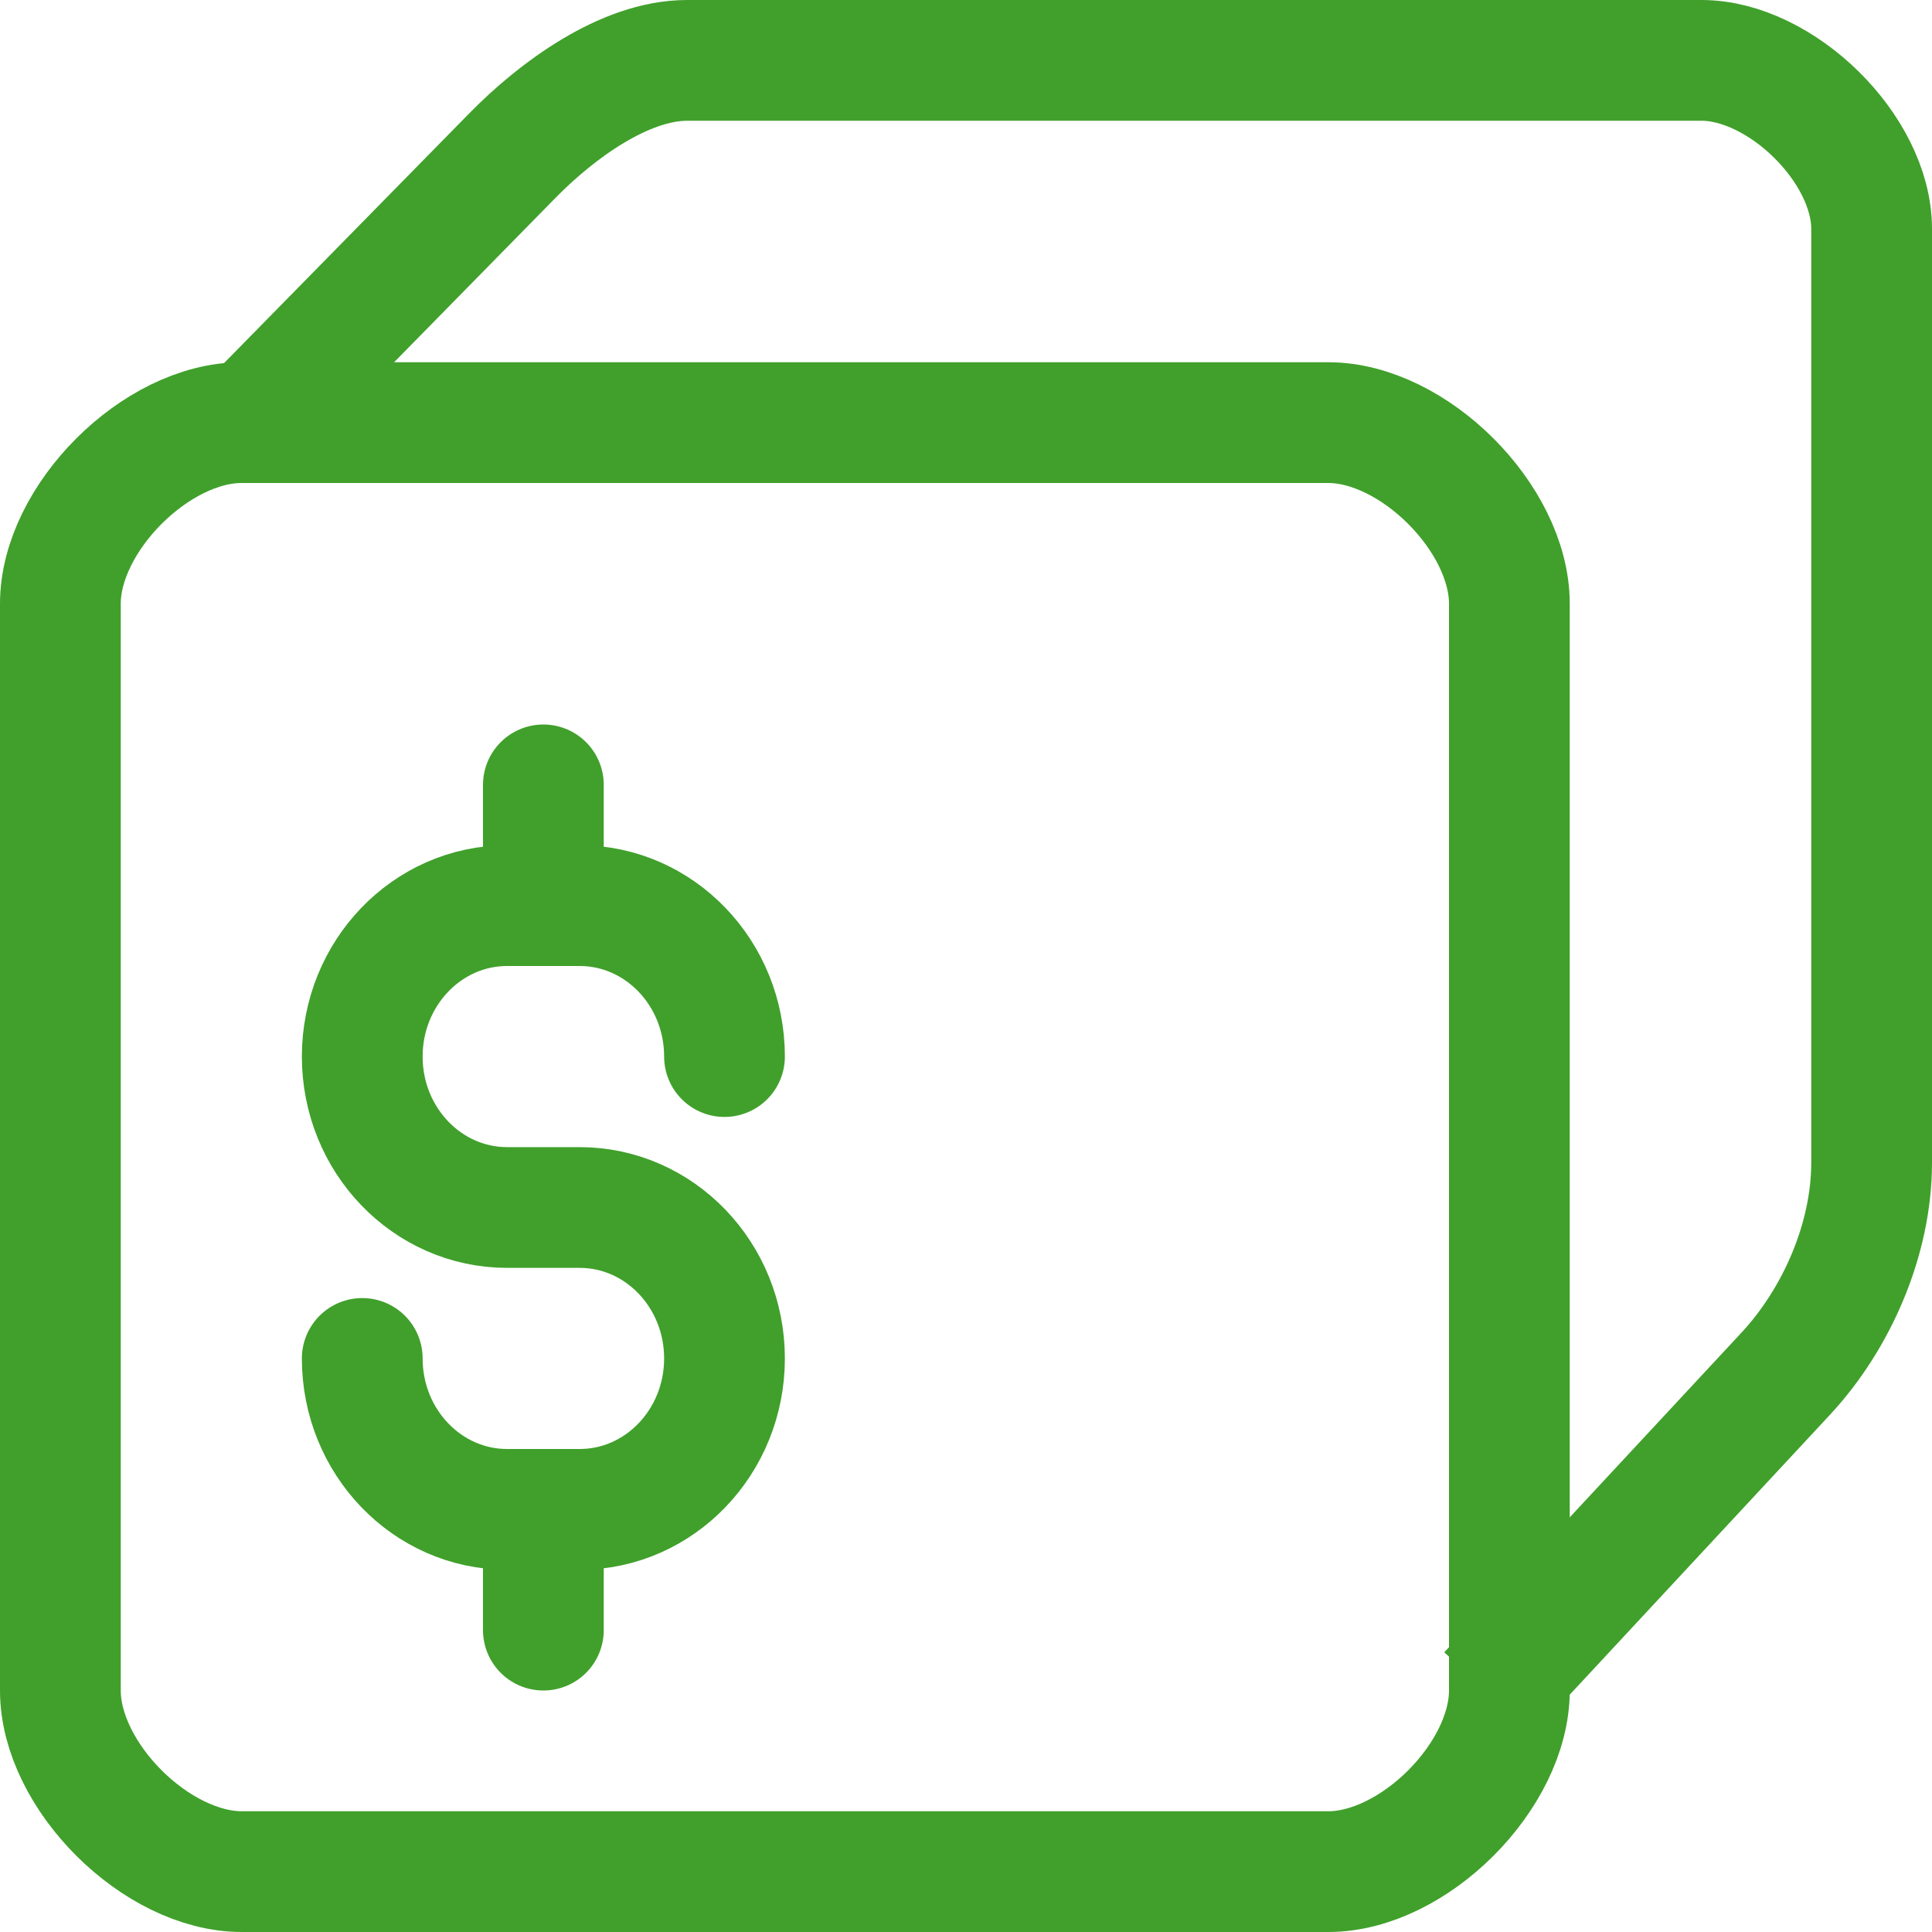
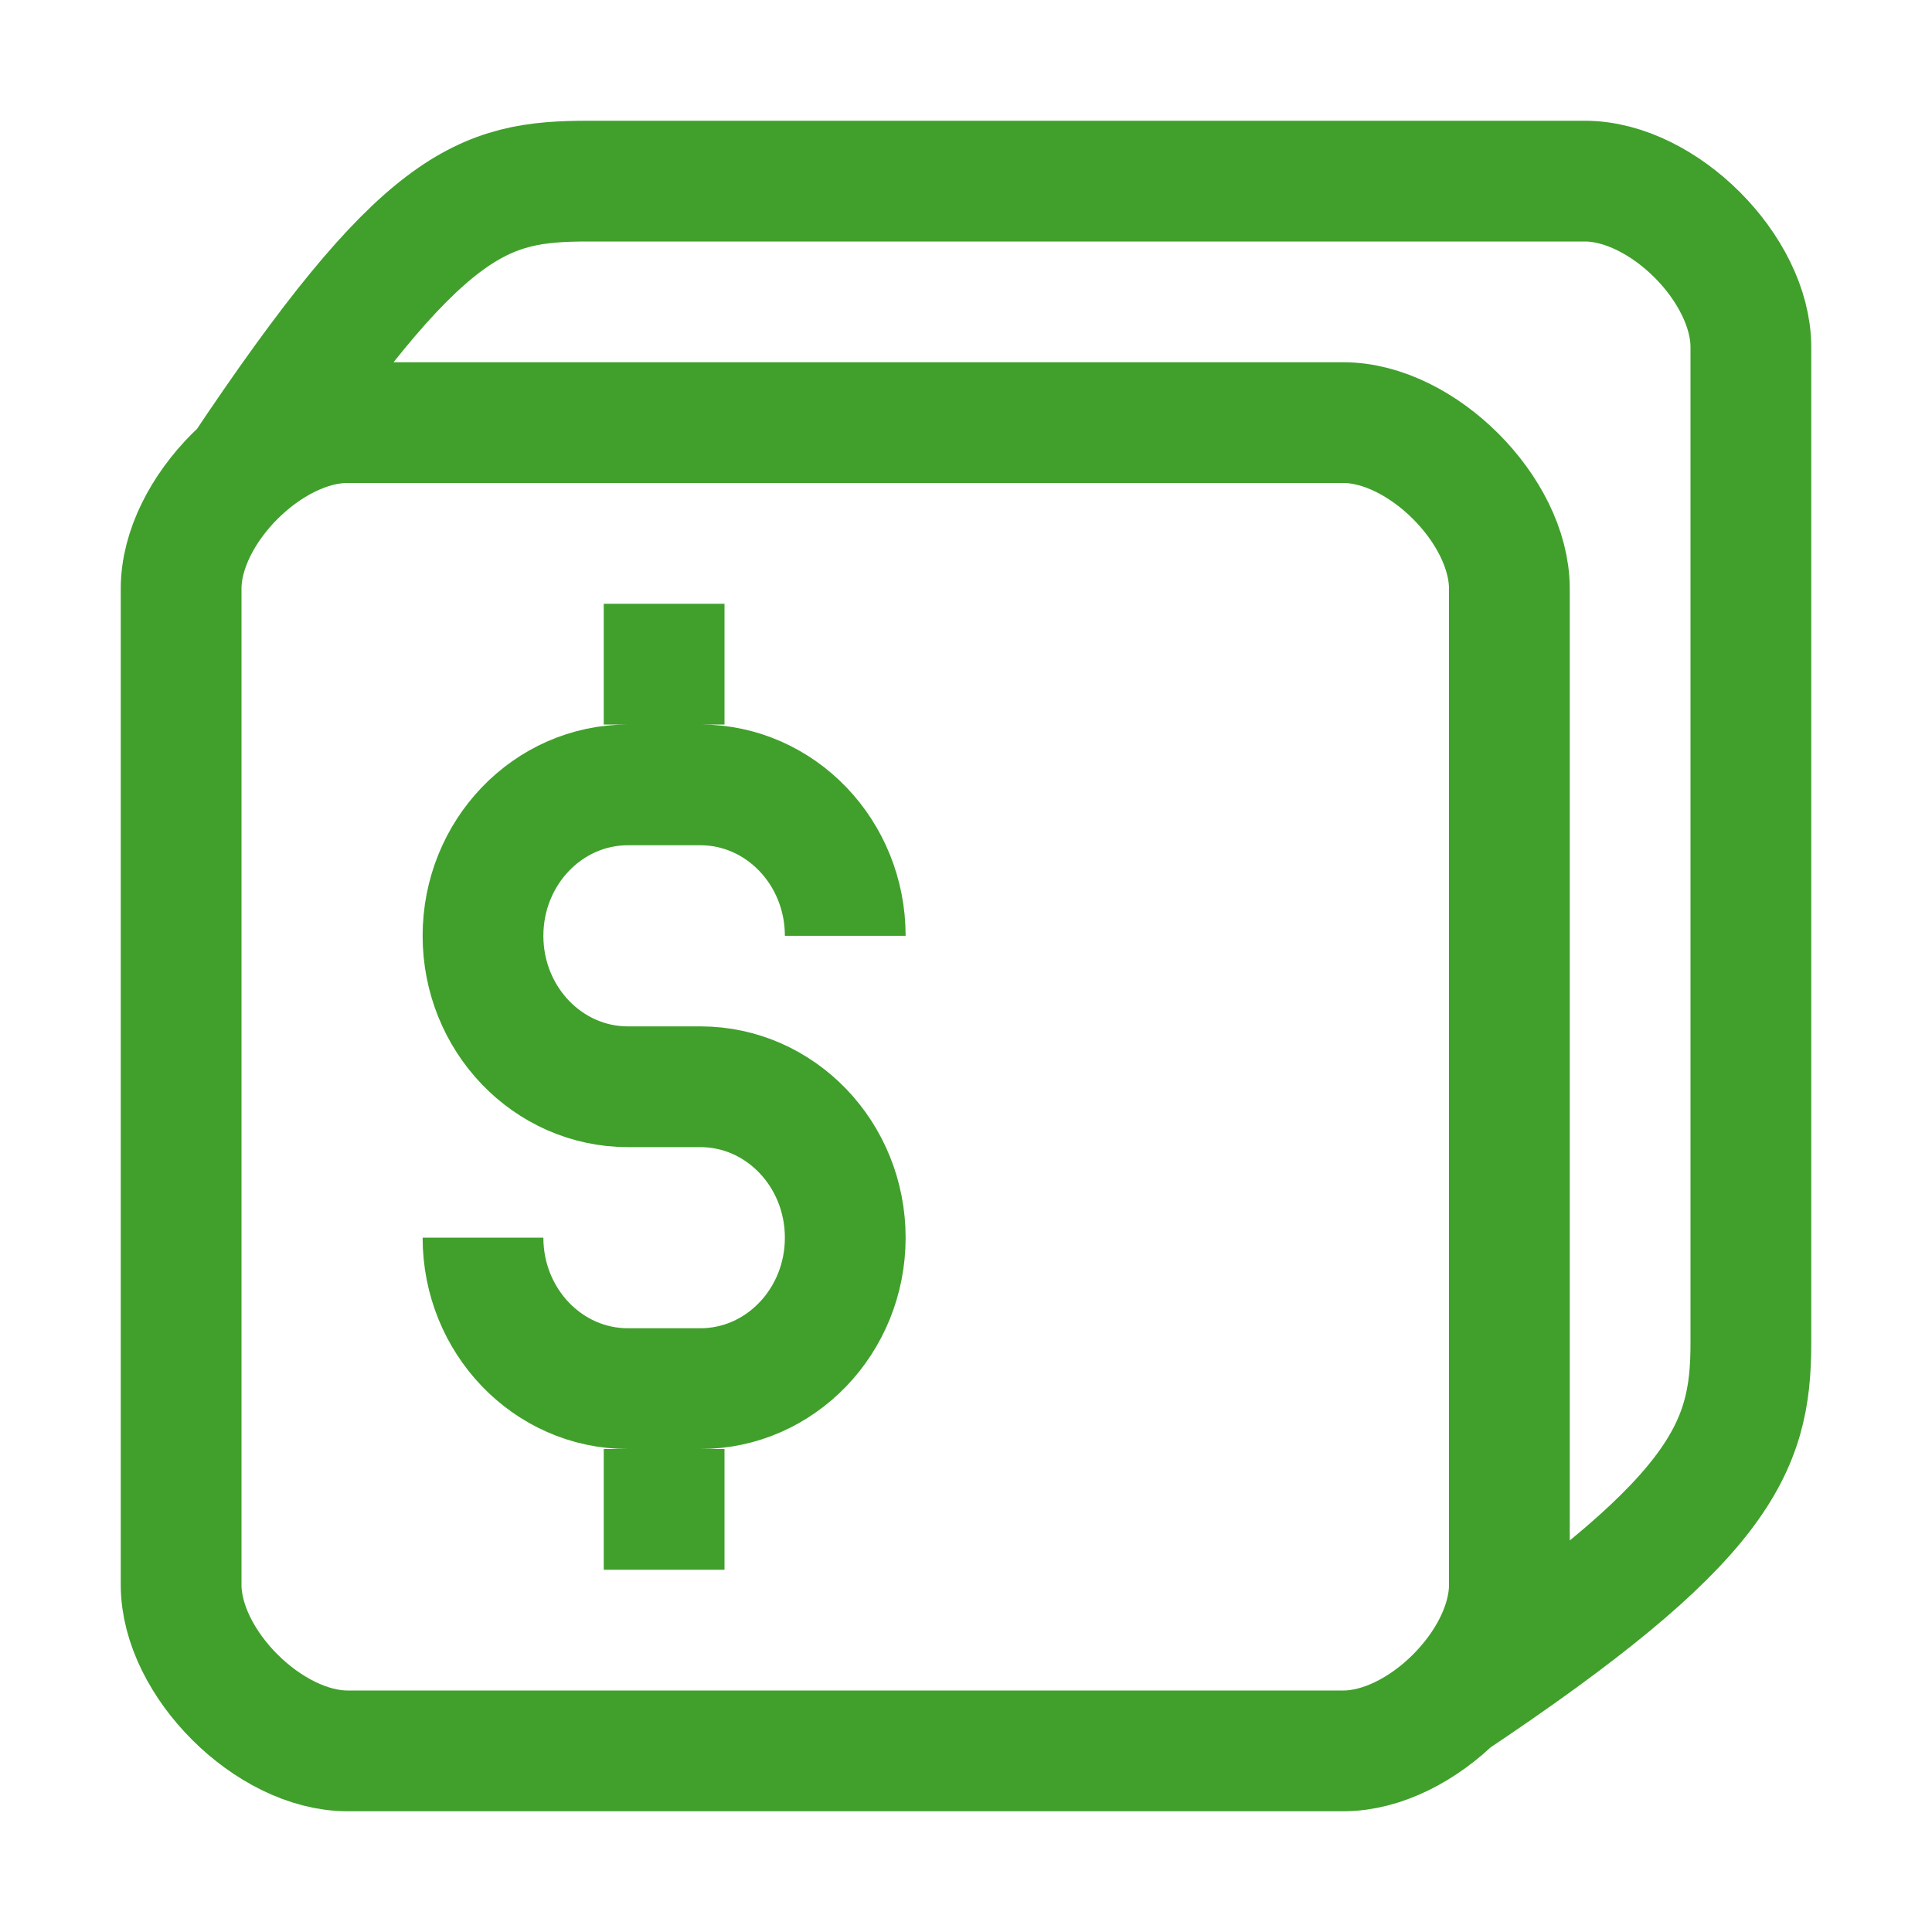
<svg xmlns="http://www.w3.org/2000/svg" width="16px" height="16px" viewBox="0 0 16 16" version="1.1">
  <g id="bash" stroke="none" stroke-width="1" fill="none" fill-rule="evenodd">
-     <path d="M2.003,15.5 C1.295,15.5 0.5,14.708 0.5,14 L0.5,5 C0.5,4.293 1.293,3.5 2,3.5 L11,3.5 C11.707,3.5 12.5,4.293 12.5,5 L12.5,14 C12.5,14.707 11.707,15.5 11,15.5 L2.003,15.5 Z" id="Path" stroke="#40A02B" />
-     <path d="M1.971,3.603 L4.245,1.287 C4.609,0.916 5.172,0.5 5.69,0.5 L14.091,0.5 C14.749,0.5 15.5,1.232 15.5,1.896 L15.5,9.63 C15.5,10.258 15.214,10.919 14.788,11.377 L12.327,14.024" id="Path" stroke="#40A02B" />
-     <path d="M6,8.75 C6,8.06 5.463,7.5 4.8,7.5 L4.2,7.5 C3.537,7.5 3,8.06 3,8.75 C3,9.44 3.537,10 4.2,10 L4.8,10 C5.463,10 6,10.56 6,11.25 C6,11.94 5.463,12.5 4.8,12.5 L4.2,12.5 C3.537,12.5 3,11.94 3,11.25" id="Path" stroke="#40A02B" stroke-linecap="round" stroke-linejoin="round" />
-     <line x1="4.5" y1="6.5" x2="4.5" y2="7.5" id="Line" stroke="#40A02B" stroke-linecap="round" />
-     <line x1="4.5" y1="12.5" x2="4.5" y2="13.5" id="Line" stroke="#40A02B" stroke-linecap="round" />
+     <path d="M2.878,14.5 C2.229,14.5 1.5,13.774 1.5,13.125 L1.5,4.875 C1.5,4.227 2.227,3.5 2.875,3.5 L11.125,3.5 C11.773,3.5 12.5,4.227 12.5,4.875 L12.5,13.125 C12.5,13.773 11.773,14.5 11.125,14.5 L2.878,14.5 Z M2,3.9 C3.5,1.65 4,1.5 4.875,1.5 L13.125,1.5 C13.773,1.5 14.5,2.227 14.5,2.875 L14.5,11.125 C14.5,12 14.25,12.6 12,14.1 M5.5,5 L5.5,6 M5.5,12 L5.5,13 M7,7.75 C7,7.06 6.463,6.5 5.8,6.5 L5.2,6.5 C4.537,6.5 4,7.06 4,7.75 C4,8.44 4.537,9 5.2,9 L5.8,9 C6.463,9 7,9.56 7,10.25 C7,10.94 6.463,11.5 5.8,11.5 L5.2,11.5 C4.537,11.5 4,10.94 4,10.25" id="Combined-Shape" stroke="#40A02B" />
  </g>
</svg>
